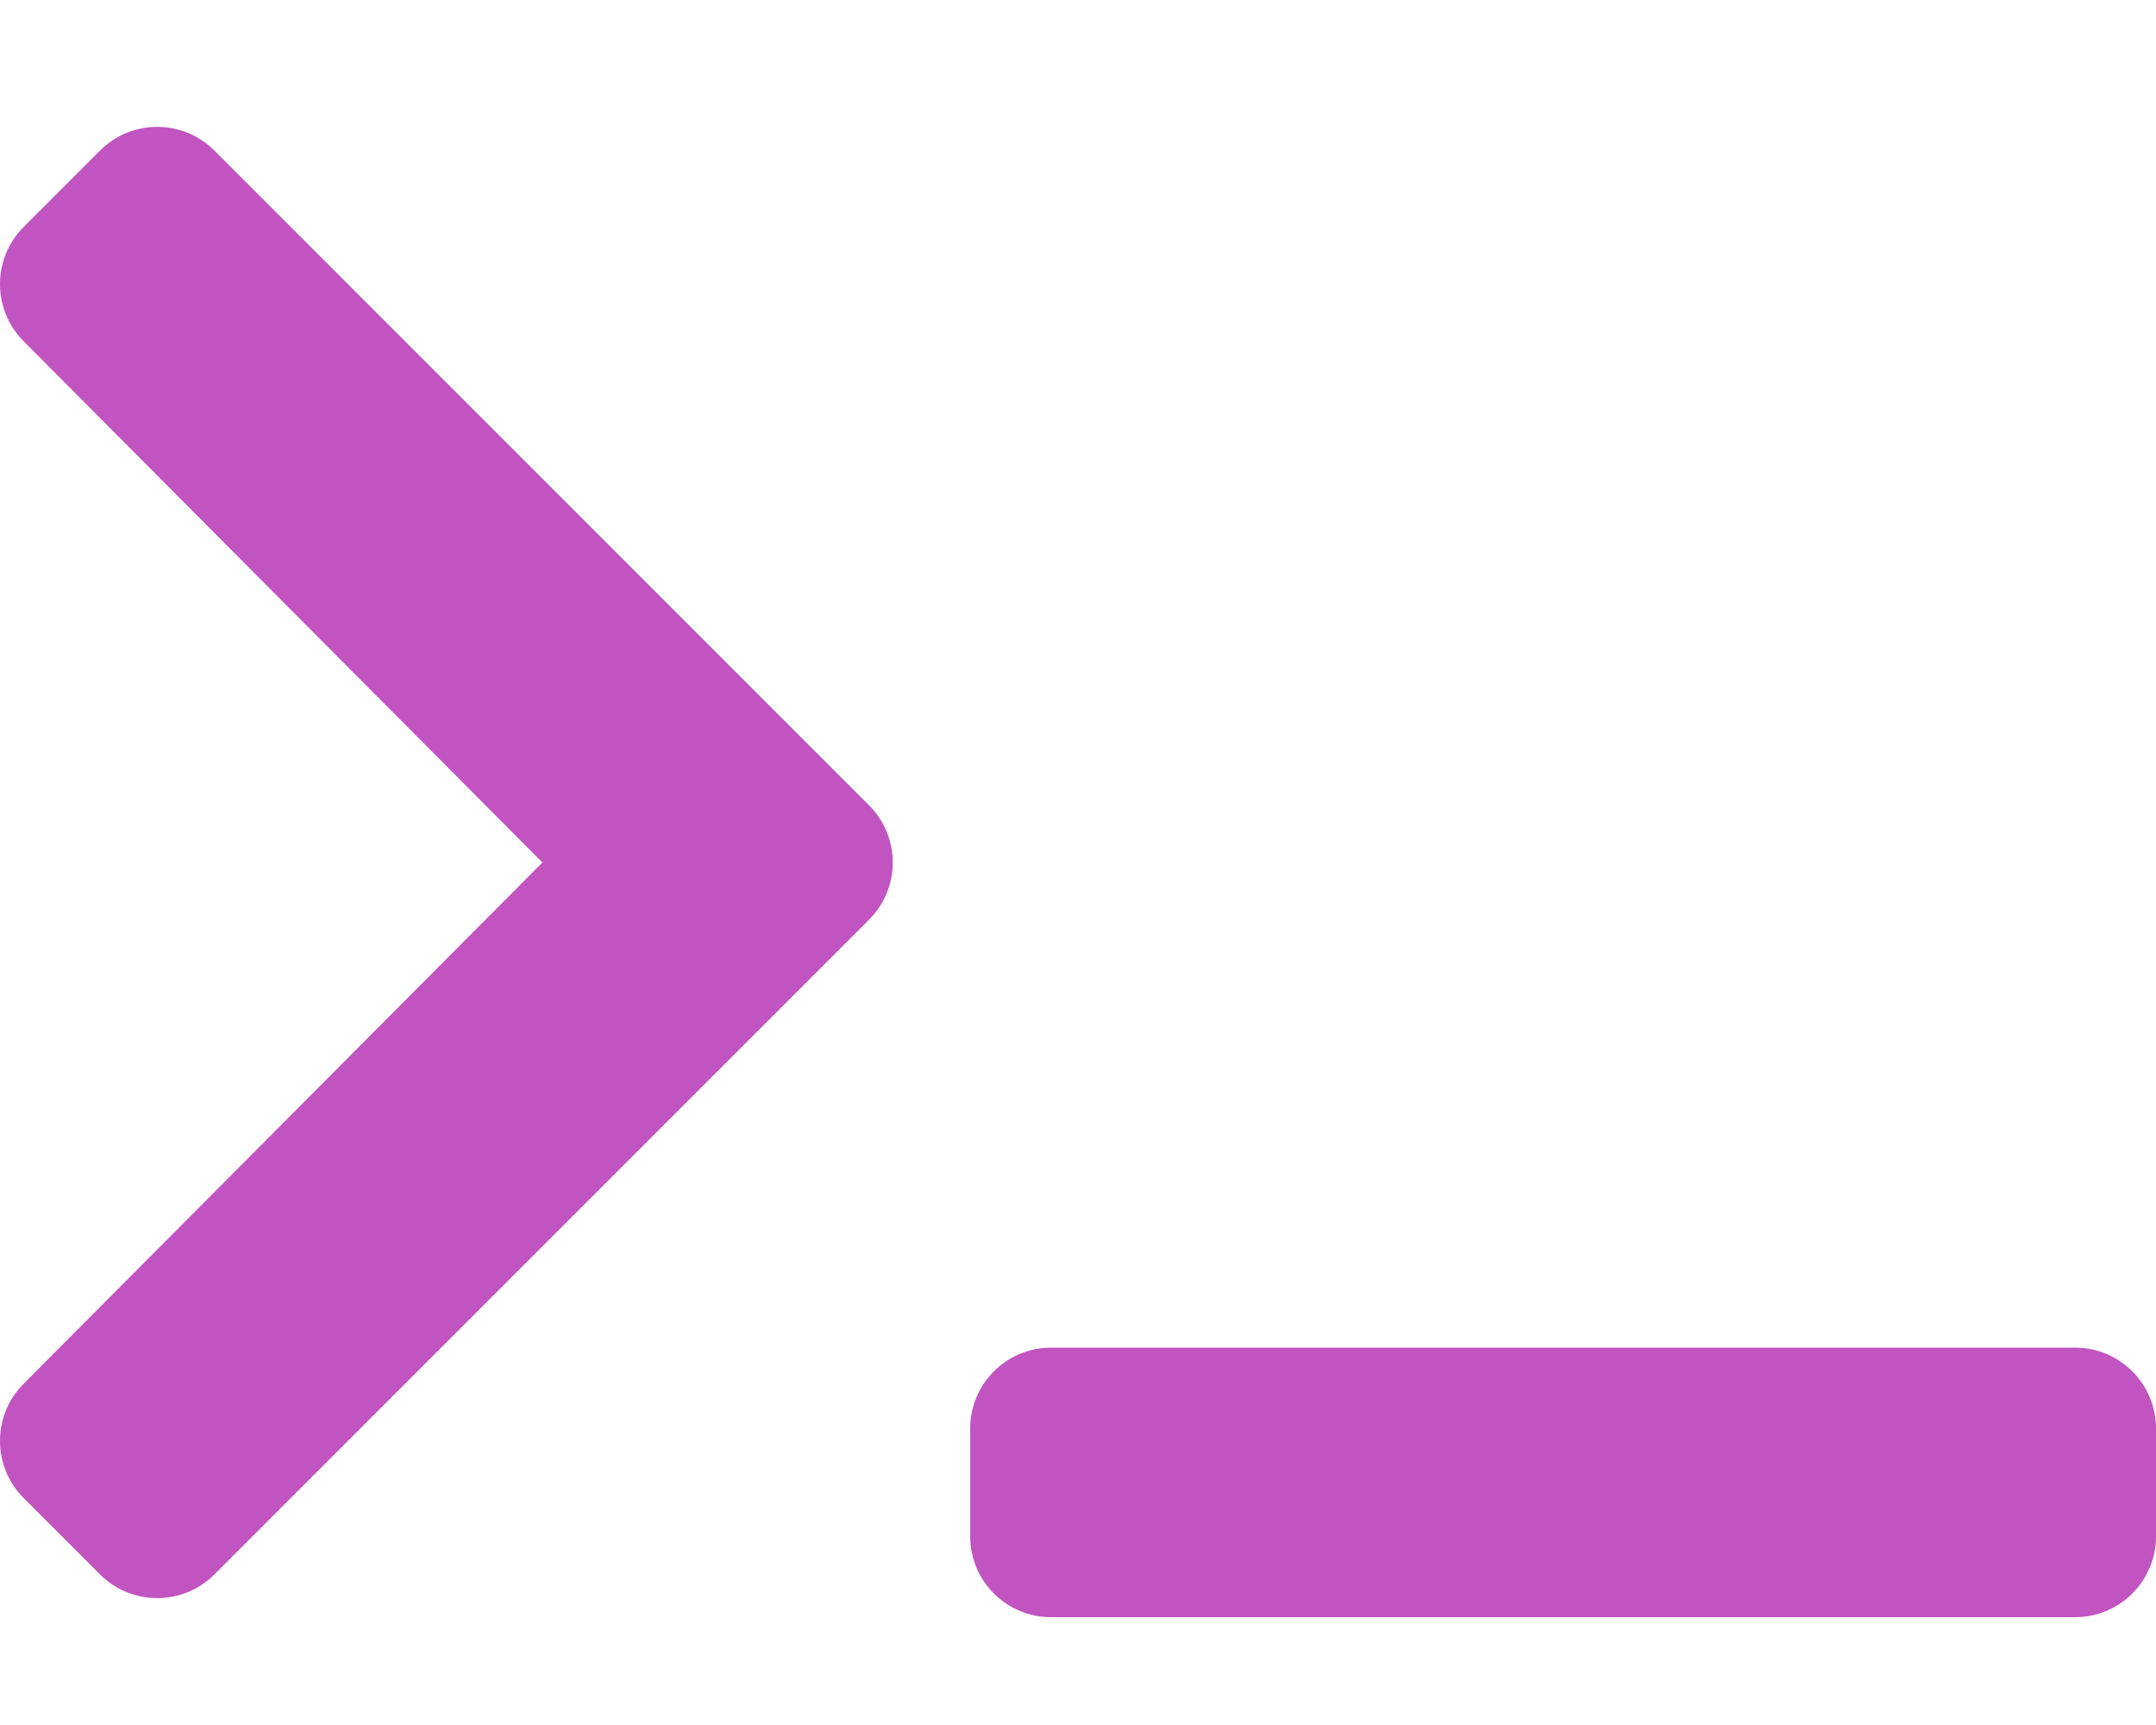
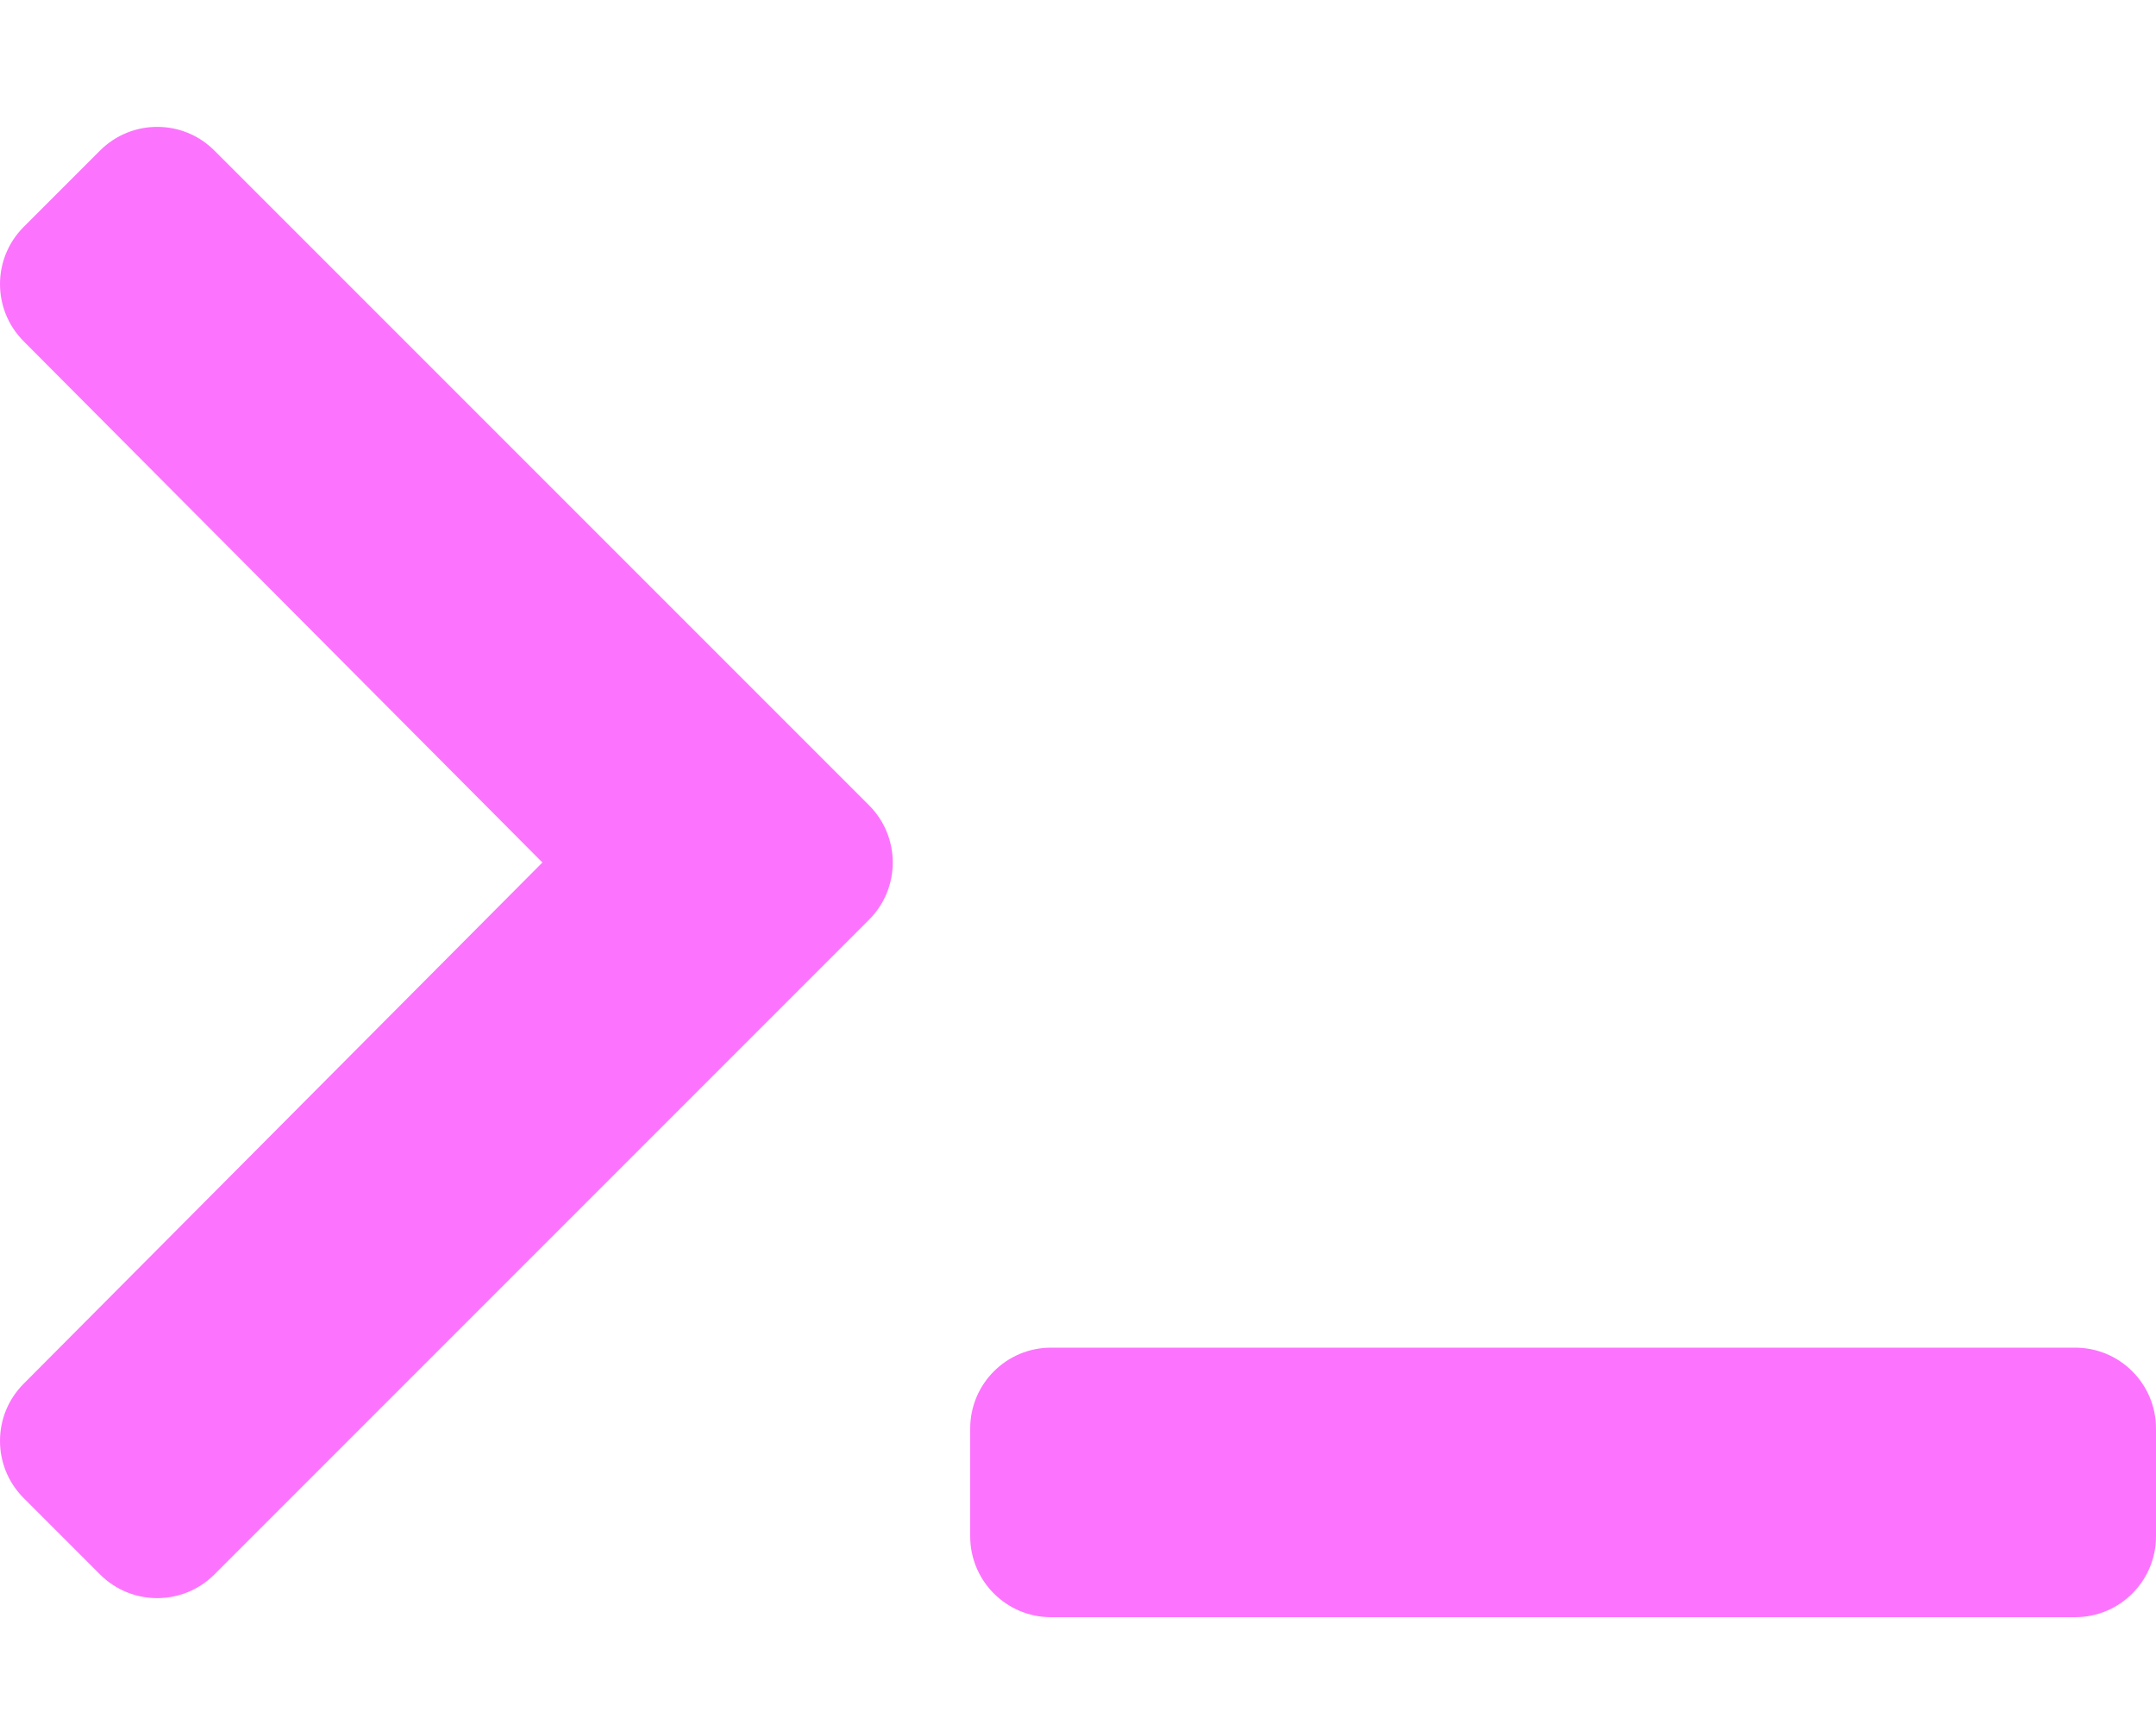
- <svg xmlns="http://www.w3.org/2000/svg" style="fill:#C154C1;" viewBox="0 0 640 512">
+ <svg xmlns="http://www.w3.org/2000/svg" style="fill:#FC74FD;" viewBox="0 0 640 512">
  <path d="M257.981 272.971L63.638 467.314c-9.373 9.373-24.569 9.373-33.941 0L7.029 444.647c-9.357-9.357-9.375-24.522-.04-33.901L161.011 256 6.99 101.255c-9.335-9.379-9.317-24.544.04-33.901l22.667-22.667c9.373-9.373 24.569-9.373 33.941 0L257.981 239.03c9.373 9.372 9.373 24.568 0 33.941zM640 456v-32c0-13.255-10.745-24-24-24H312c-13.255 0-24 10.745-24 24v32c0 13.255 10.745 24 24 24h304c13.255 0 24-10.745 24-24z" />
</svg>
